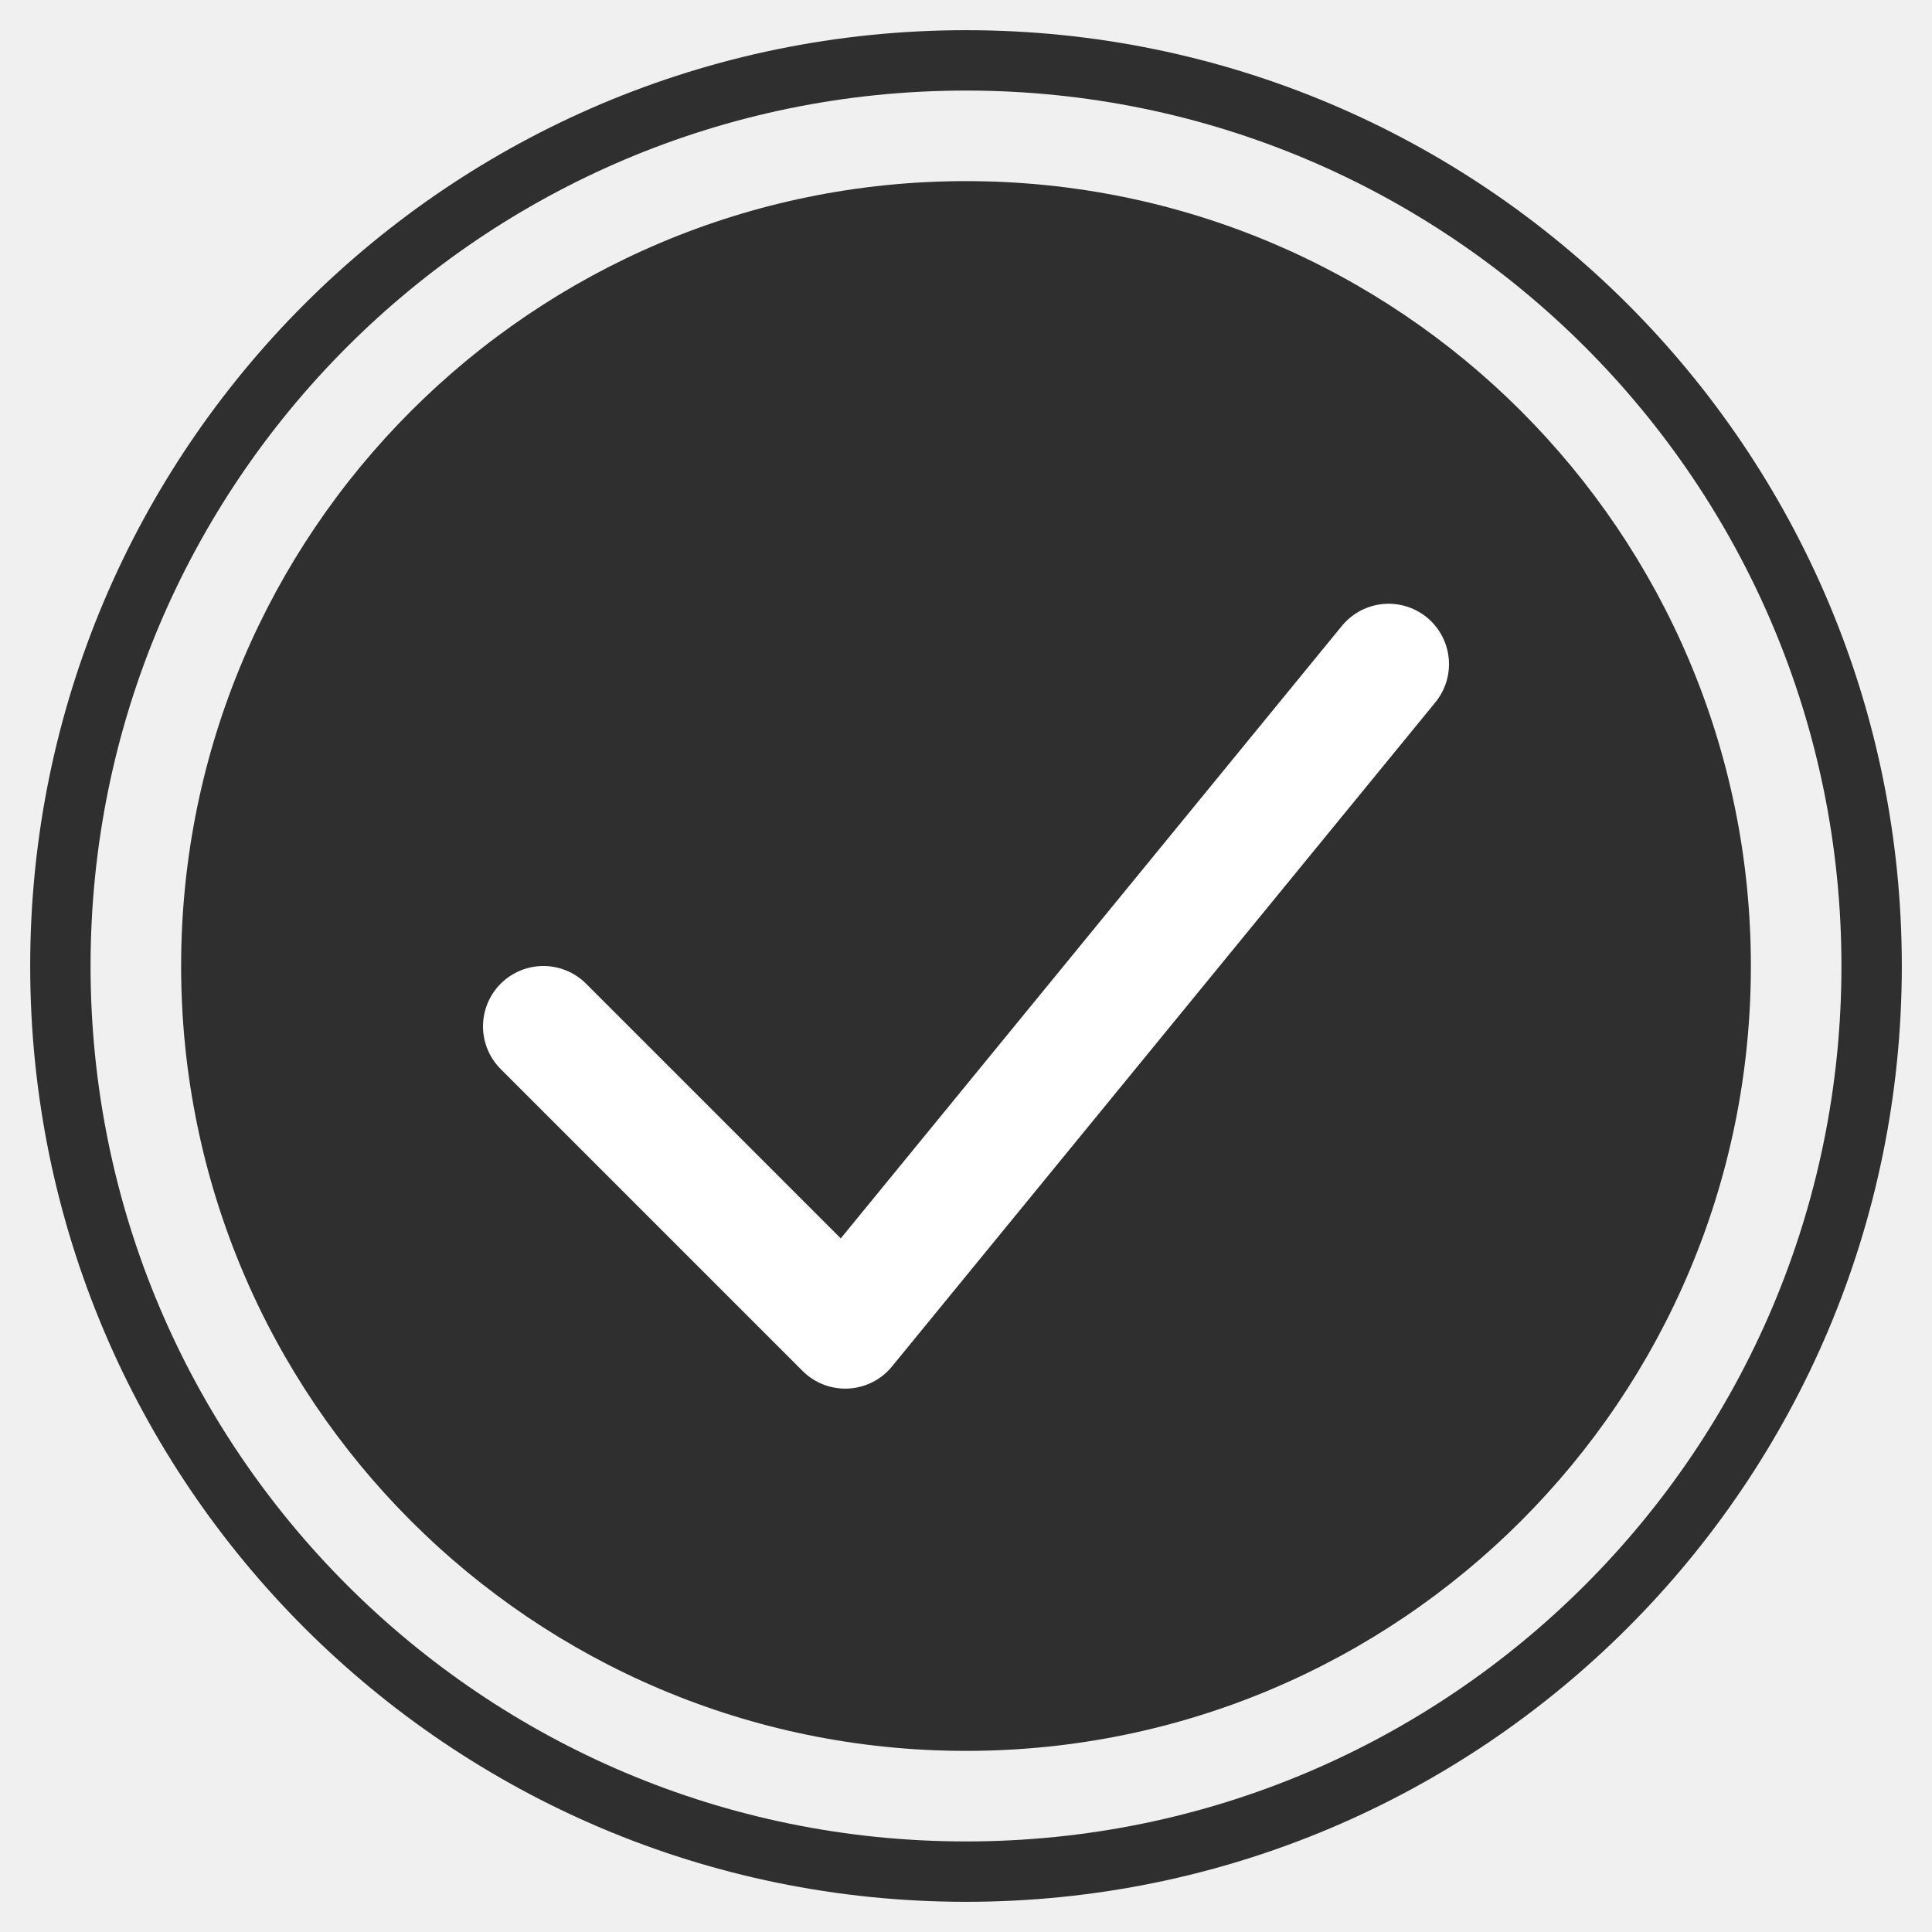
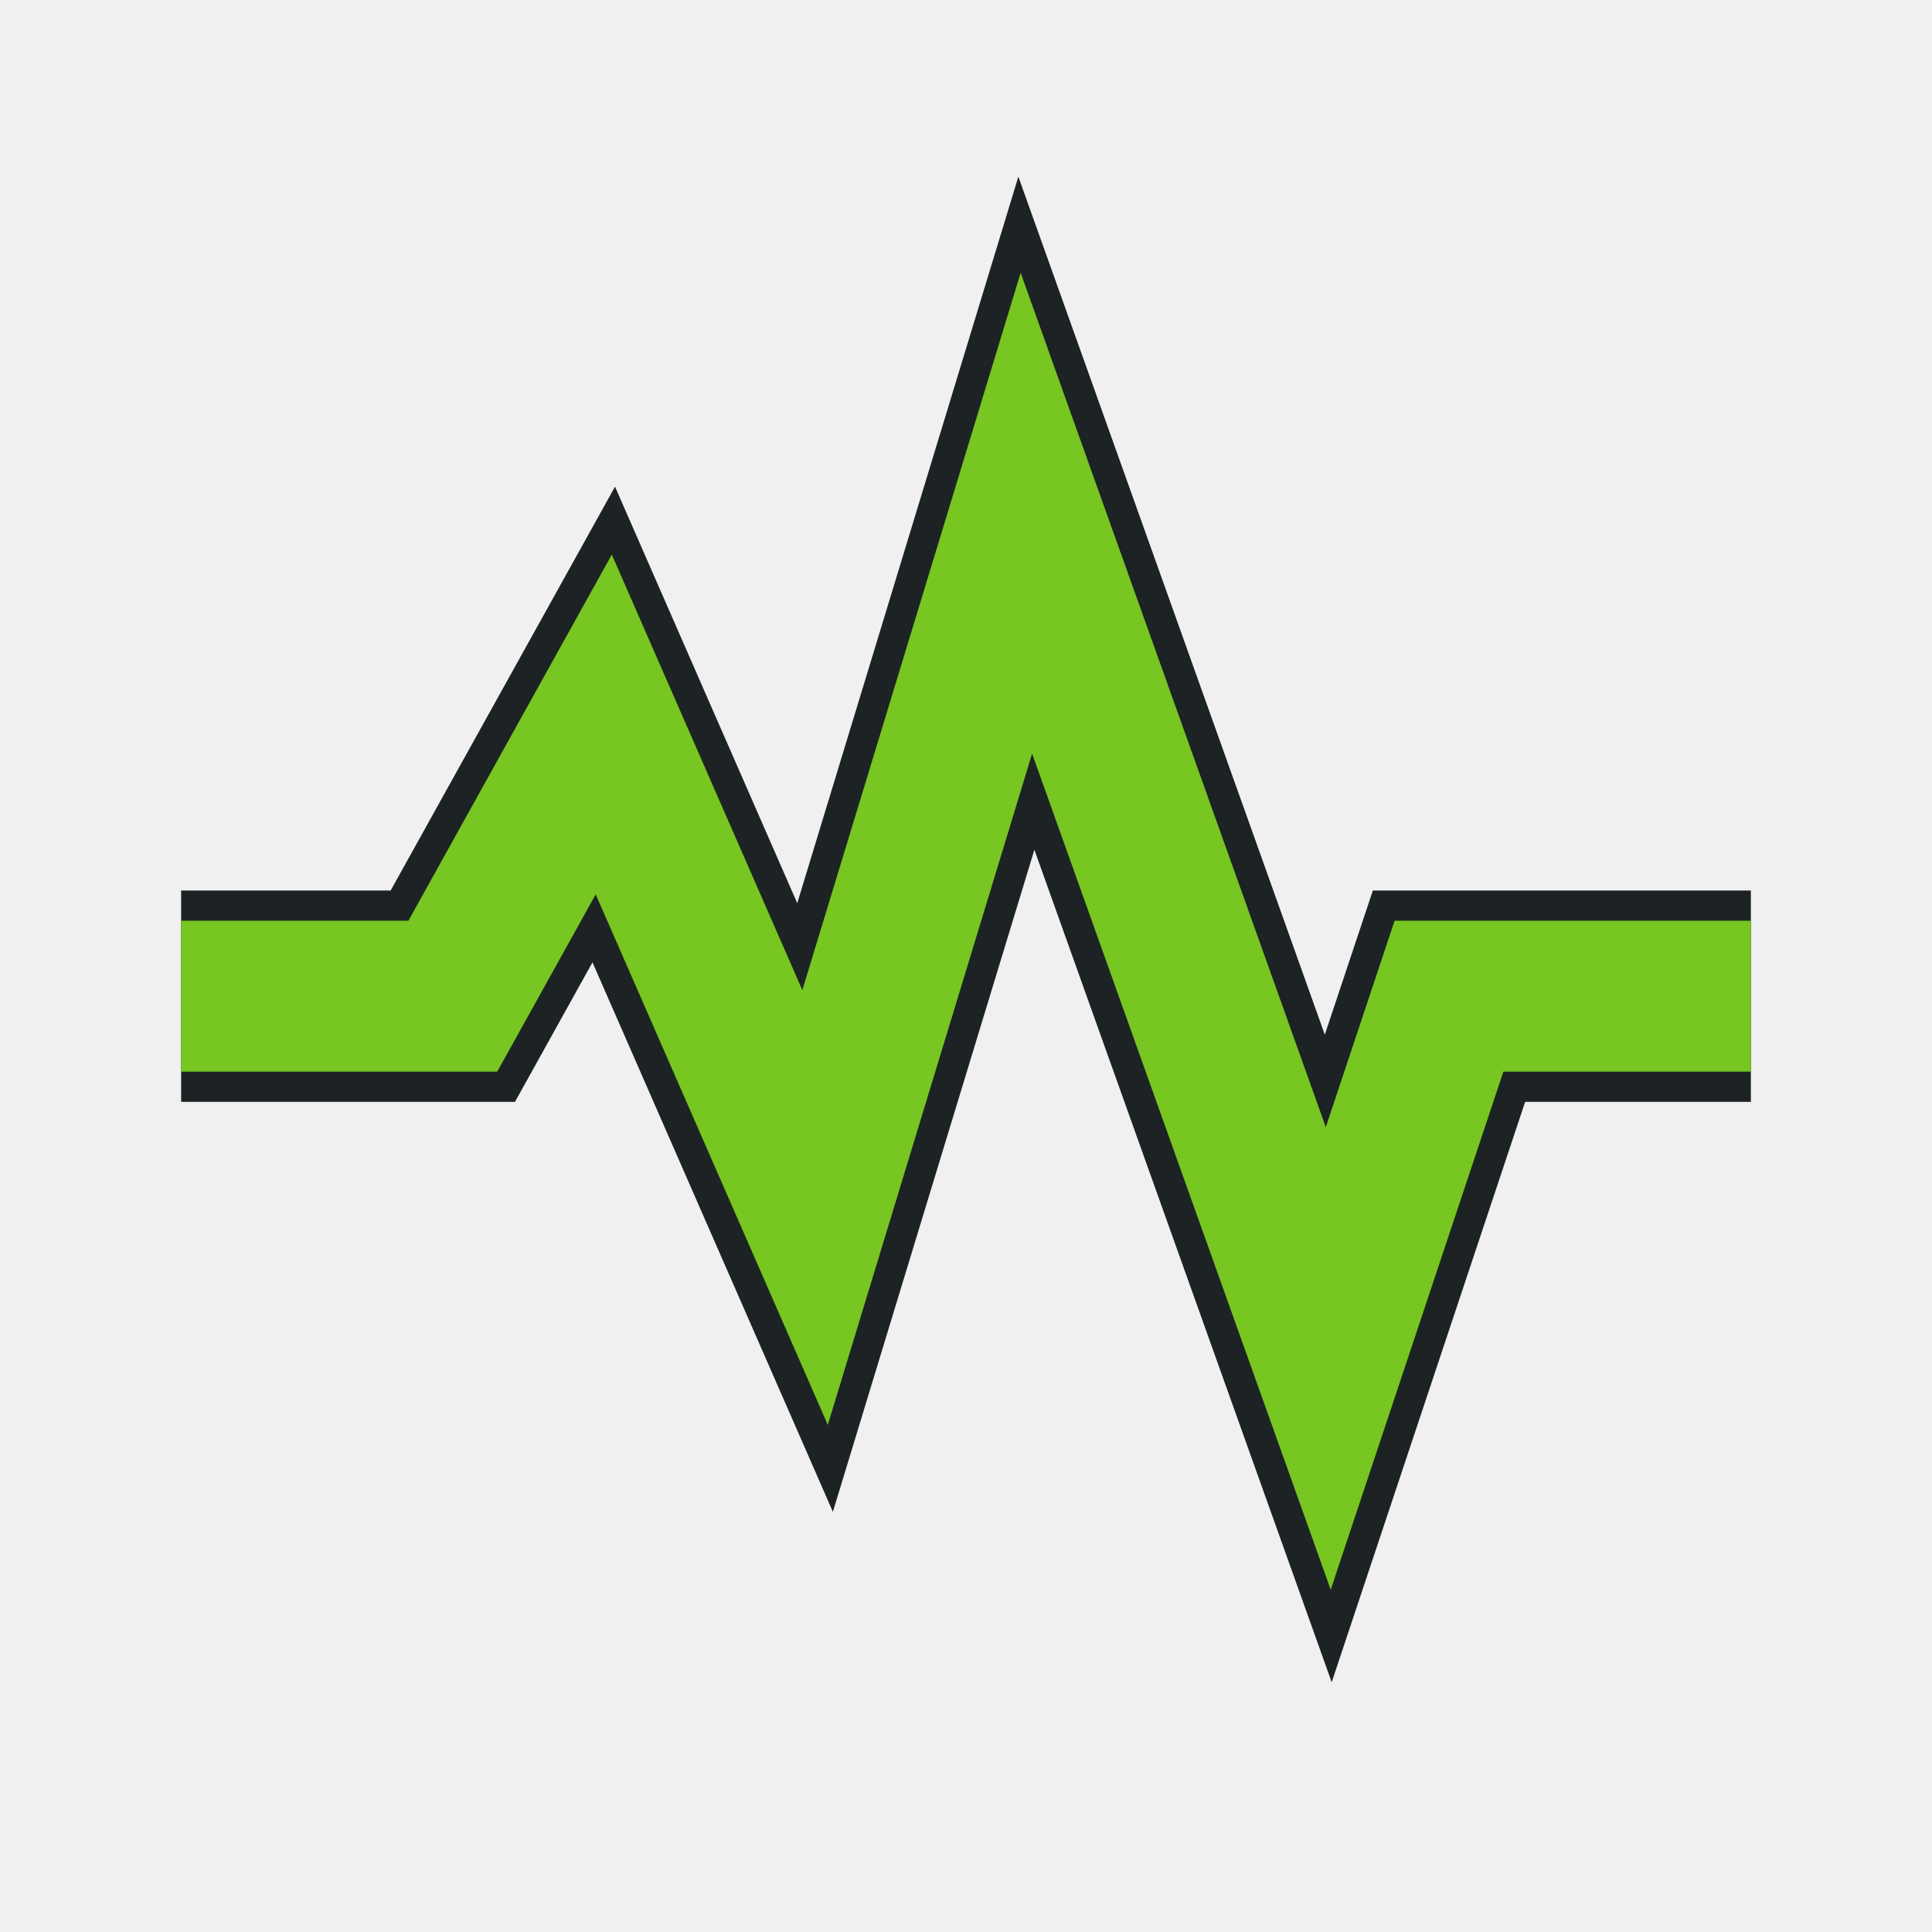
- <svg xmlns="http://www.w3.org/2000/svg" width="64" height="64" viewBox="0 0 64 64">
-   <circle cx="32" cy="32" r="26" fill="#2f2f2f" />
-   <circle cx="32" cy="32" r="30" fill="none" stroke="#2f2f2f" stroke-width="2" />
-   <path d="M18 34l10 10 18-22" fill="none" stroke="#ffffff" stroke-width="4" stroke-linecap="round" stroke-linejoin="round" />
+ <svg xmlns="http://www.w3.org/2000/svg" width="64" height="64" version="1.1" id="svg10" xml:space="preserve">
+   <defs id="defs14" />
+   <g id="g1188" style="display:inline">
+     <path style="display:inline;opacity:1;fill:none;fill-opacity:1;stroke:#1d2324;stroke-width:7;stroke-dasharray:none;stroke-opacity:1" d="m 6,33 h 9 l 5,-9 7,16 7,-23 10,28 4,-12 h 10" id="path892" />
+     <path style="display:inline;opacity:1;fill:none;fill-opacity:1;stroke:#77c622;stroke-width:5;stroke-dasharray:none;stroke-opacity:1" d="m 6,33 h 9 l 5,-9 7,16 7,-23 10,28 4,-12 h 10" id="path355" />
+   </g>
</svg>
